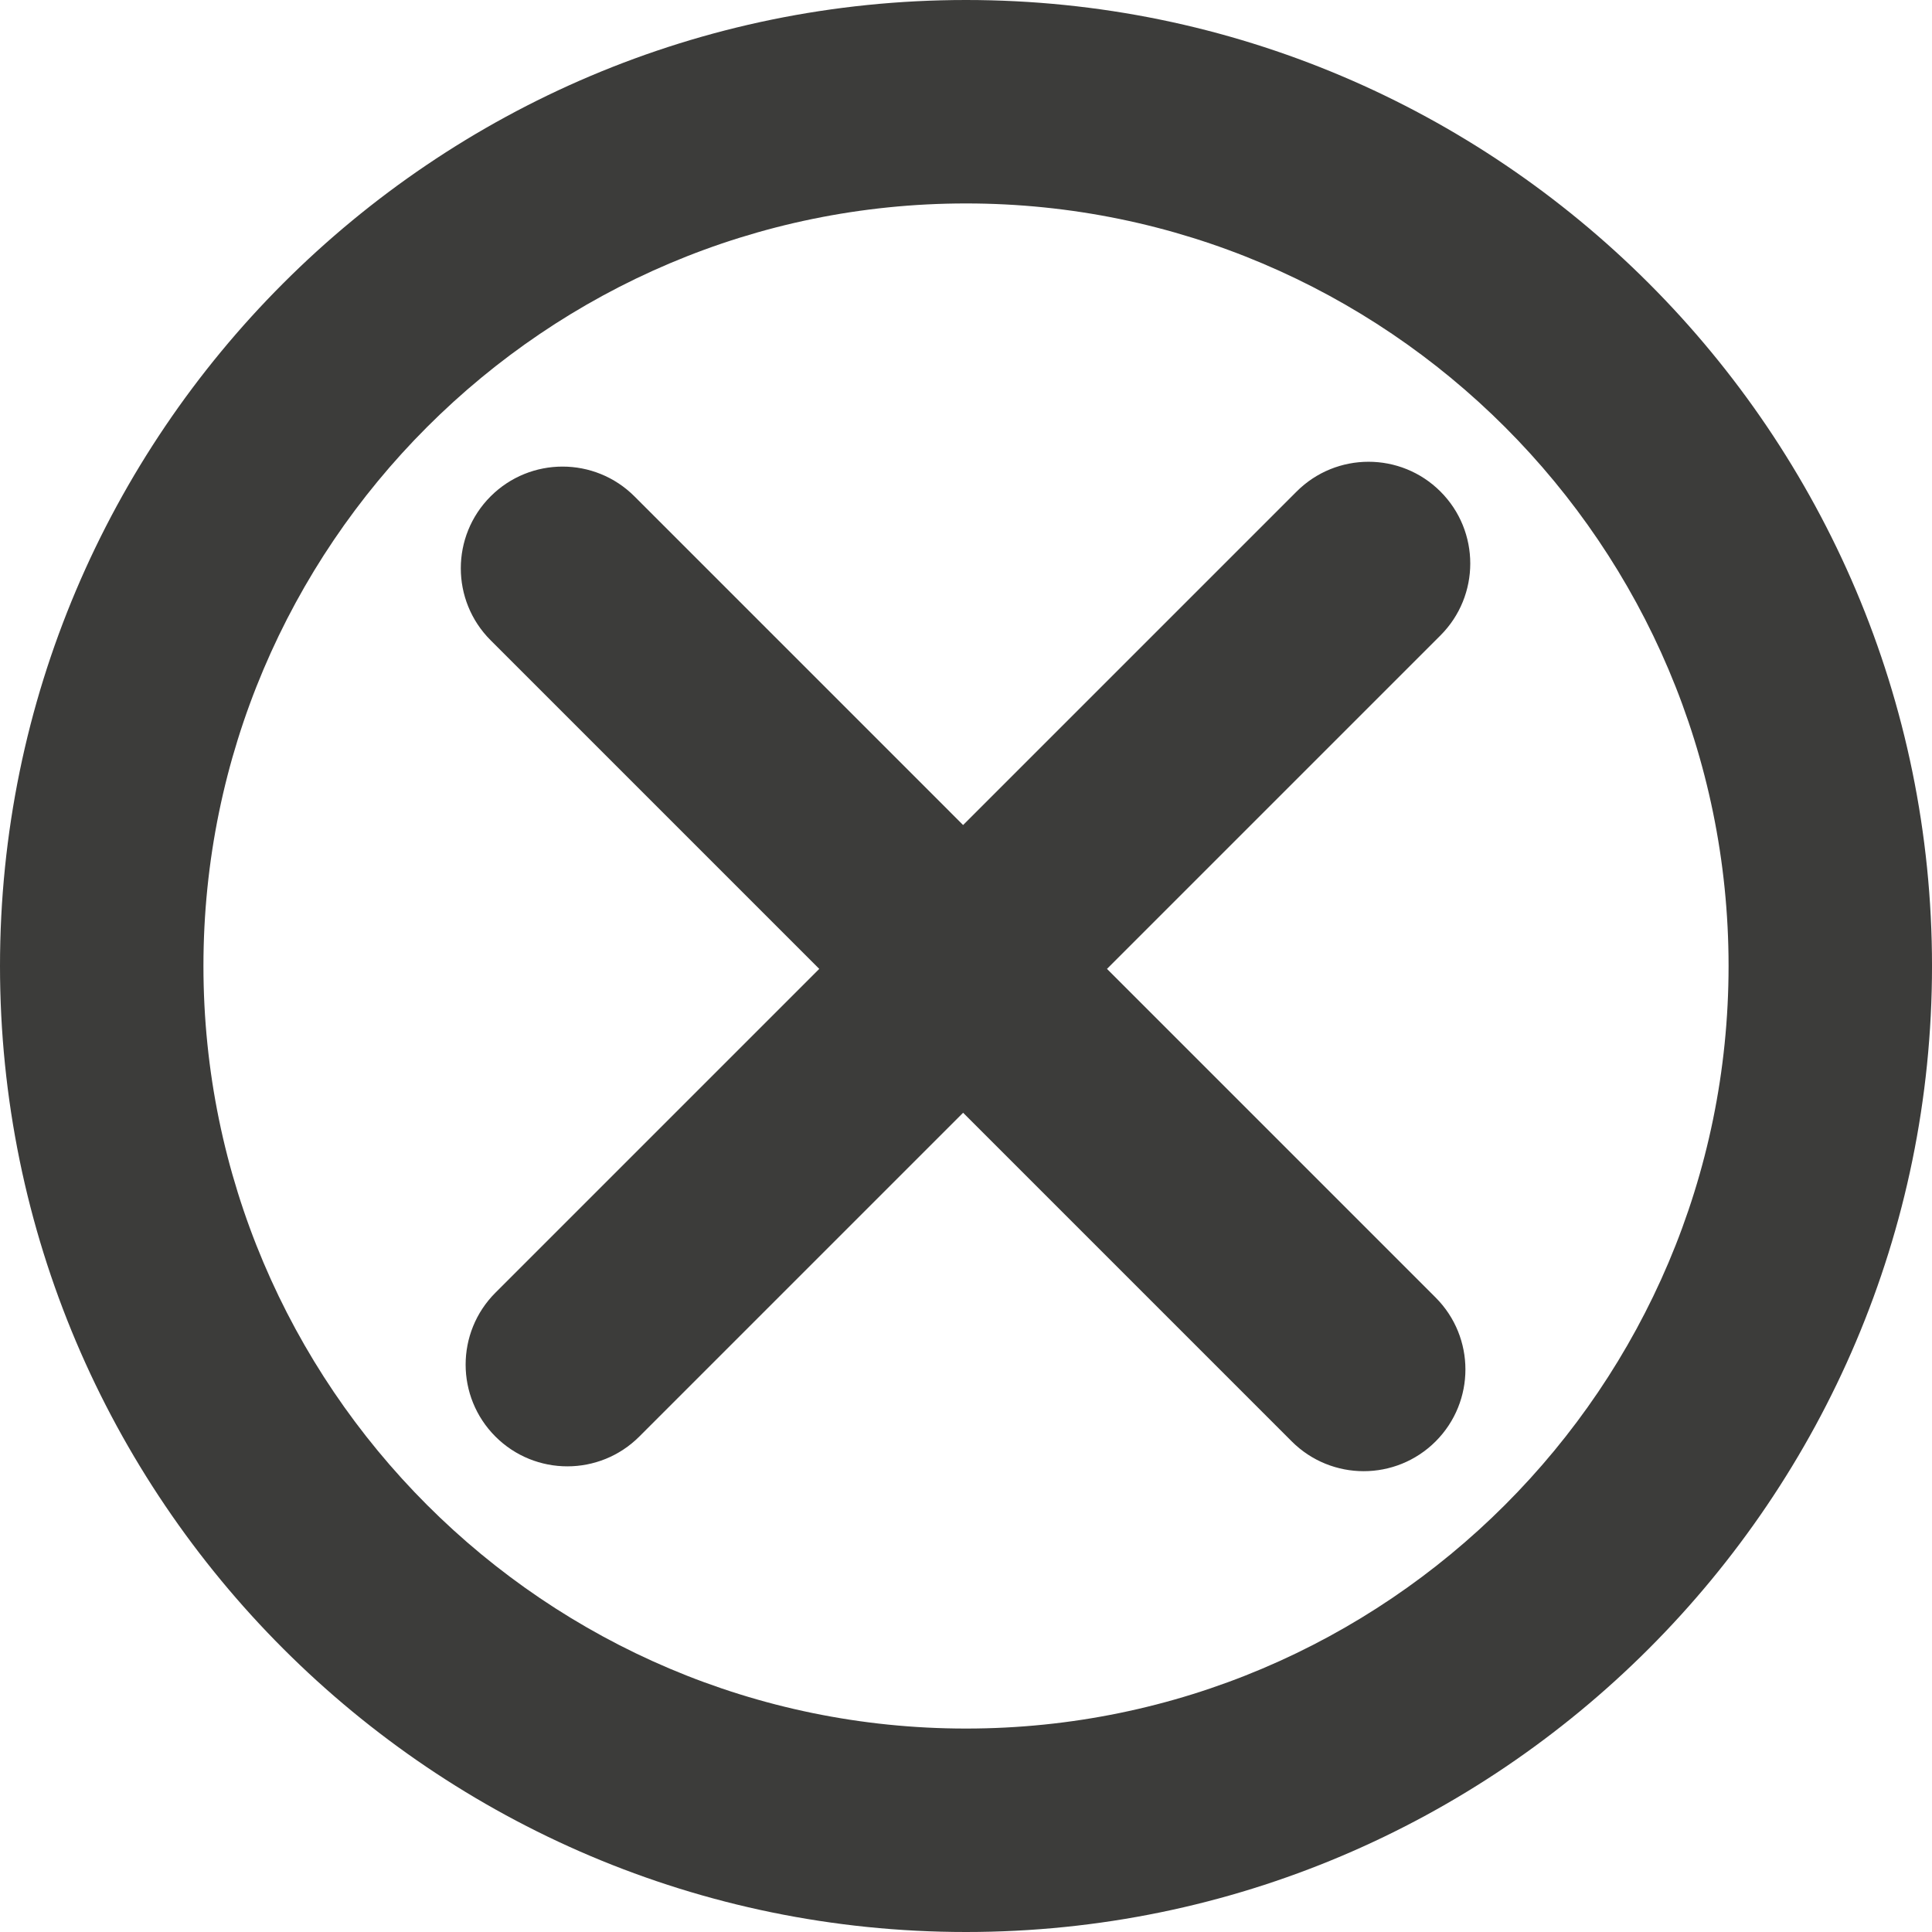
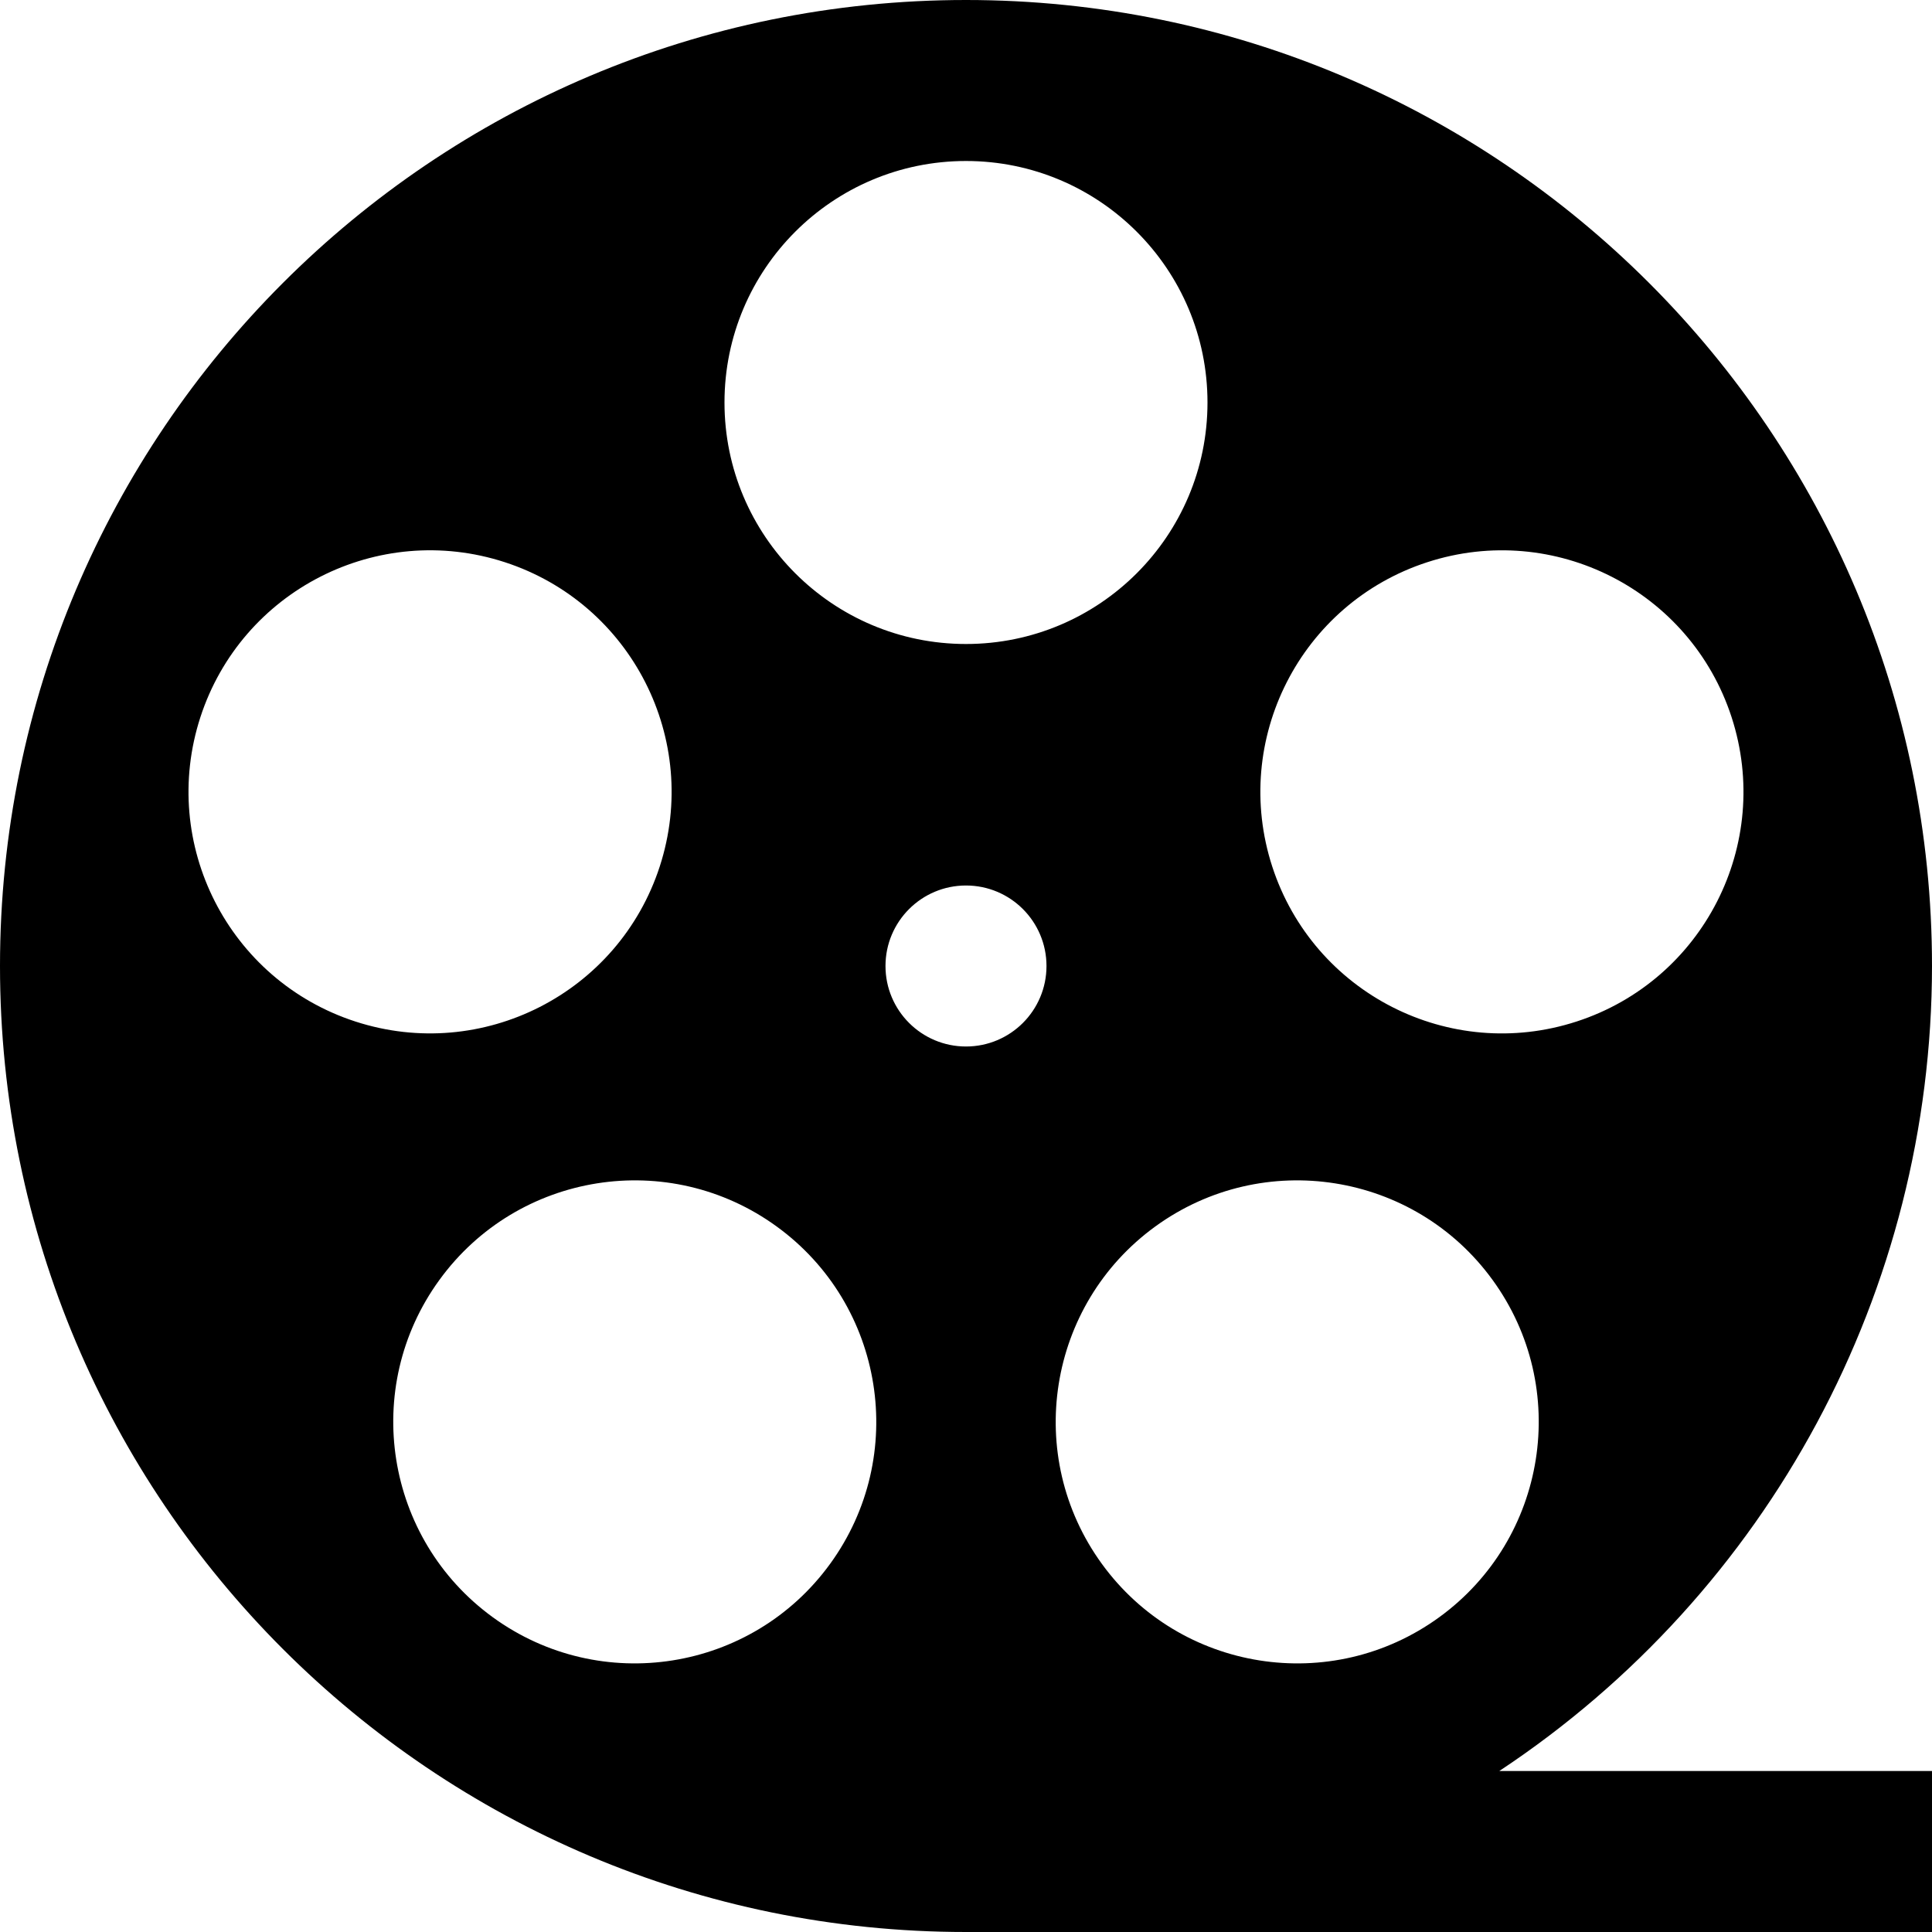
- <svg xmlns="http://www.w3.org/2000/svg" version="1.1" id="Capa_1" x="0px" y="0px" viewBox="0 0 142.447 142.447" style="enable-background:new 0 0 142.447 142.447;" xml:space="preserve">
-   <g>
-     <path style="fill:#3c3c3a;" d="M71.224,0C31.951,0,0,31.951,0,71.223s31.951,71.224,71.224,71.224s71.224-31.951,71.224-71.224   S110.496,0,71.224,0z M71.224,127.447C40.222,127.447,15,102.225,15,71.223C15,40.222,40.222,15,71.224,15   s56.224,25.222,56.224,56.223C127.447,102.225,102.226,127.447,71.224,127.447z" />
-     <path style="fill:#3c3c3a;" d="M106.206,36.242c-2.93-2.928-7.678-2.928-10.607,0L71.01,60.83L46.779,36.598   c-2.929-2.928-7.677-2.928-10.607,0c-2.929,2.93-2.929,7.678,0,10.607l24.231,24.231L36.528,95.311   c-2.929,2.93-2.929,7.678,0,10.607c1.465,1.464,3.384,2.196,5.304,2.196c1.919,0,3.839-0.732,5.304-2.196L71.01,82.044   l24.231,24.231c1.465,1.464,3.384,2.196,5.304,2.196c1.919,0,3.839-0.732,5.304-2.196c2.929-2.93,2.929-7.678,0-10.607   L81.618,71.437l24.588-24.588C109.135,43.919,109.135,39.171,106.206,36.242z" />
-   </g>
-   <g>
- </g>
-   <g>
- </g>
-   <g>
- </g>
-   <g>
- </g>
-   <g>
- </g>
-   <g>
- </g>
-   <g>
- </g>
-   <g>
- </g>
-   <g>
- </g>
-   <g>
- </g>
-   <g>
- </g>
-   <g>
- </g>
-   <g>
- </g>
-   <g>
- </g>
-   <g>
- </g>
+ <svg xmlns="http://www.w3.org/2000/svg" height="192pt" viewBox="0 0 192 192" width="192pt">
+   <path d="m192 96c0-53.02-42.98-96-96-96s-96 42.98-96 96 42.98 96 96 96h96v-16h-43c26.84-17.77 42.988-47.809 43-80zm-48.977 64.723c-10.723 7.789-25.734 5.414-33.523-5.312-7.789-10.723-5.414-25.73 5.309-33.523 10.727-7.789 25.734-5.414 33.523 5.312 7.793 10.723 5.414 25.73-5.309 33.523zm-1.18-104.852c12.605-4.098 26.145 2.801 30.242 15.406 4.094 12.609-2.805 26.148-15.41 30.242-12.605 4.098-26.145-2.801-30.242-15.406-4.094-12.605 2.805-26.148 15.41-30.242zm-45.844-39.871c13.254 0 24 10.746 24 24s-10.746 24-24 24-24-10.746-24-24 10.746-24 24-24zm-76.086 55.277c4.098-12.605 17.637-19.504 30.242-15.41 12.605 4.098 19.504 17.637 15.41 30.242-4.098 12.605-17.637 19.504-30.242 15.41s-19.504-17.633-15.41-30.242zm62.586 84.133c-7.789 10.727-22.801 13.102-33.523 5.312-10.723-7.793-13.102-22.801-5.309-33.523 7.789-10.723 22.801-13.102 33.523-5.309 10.723 7.789 13.098 22.797 5.309 33.52zm5.5-59.41c0-4.418 3.582-8 8-8s8 3.582 8 8-3.582 8-8 8-8-3.582-8-8zm0 0" />
</svg>
